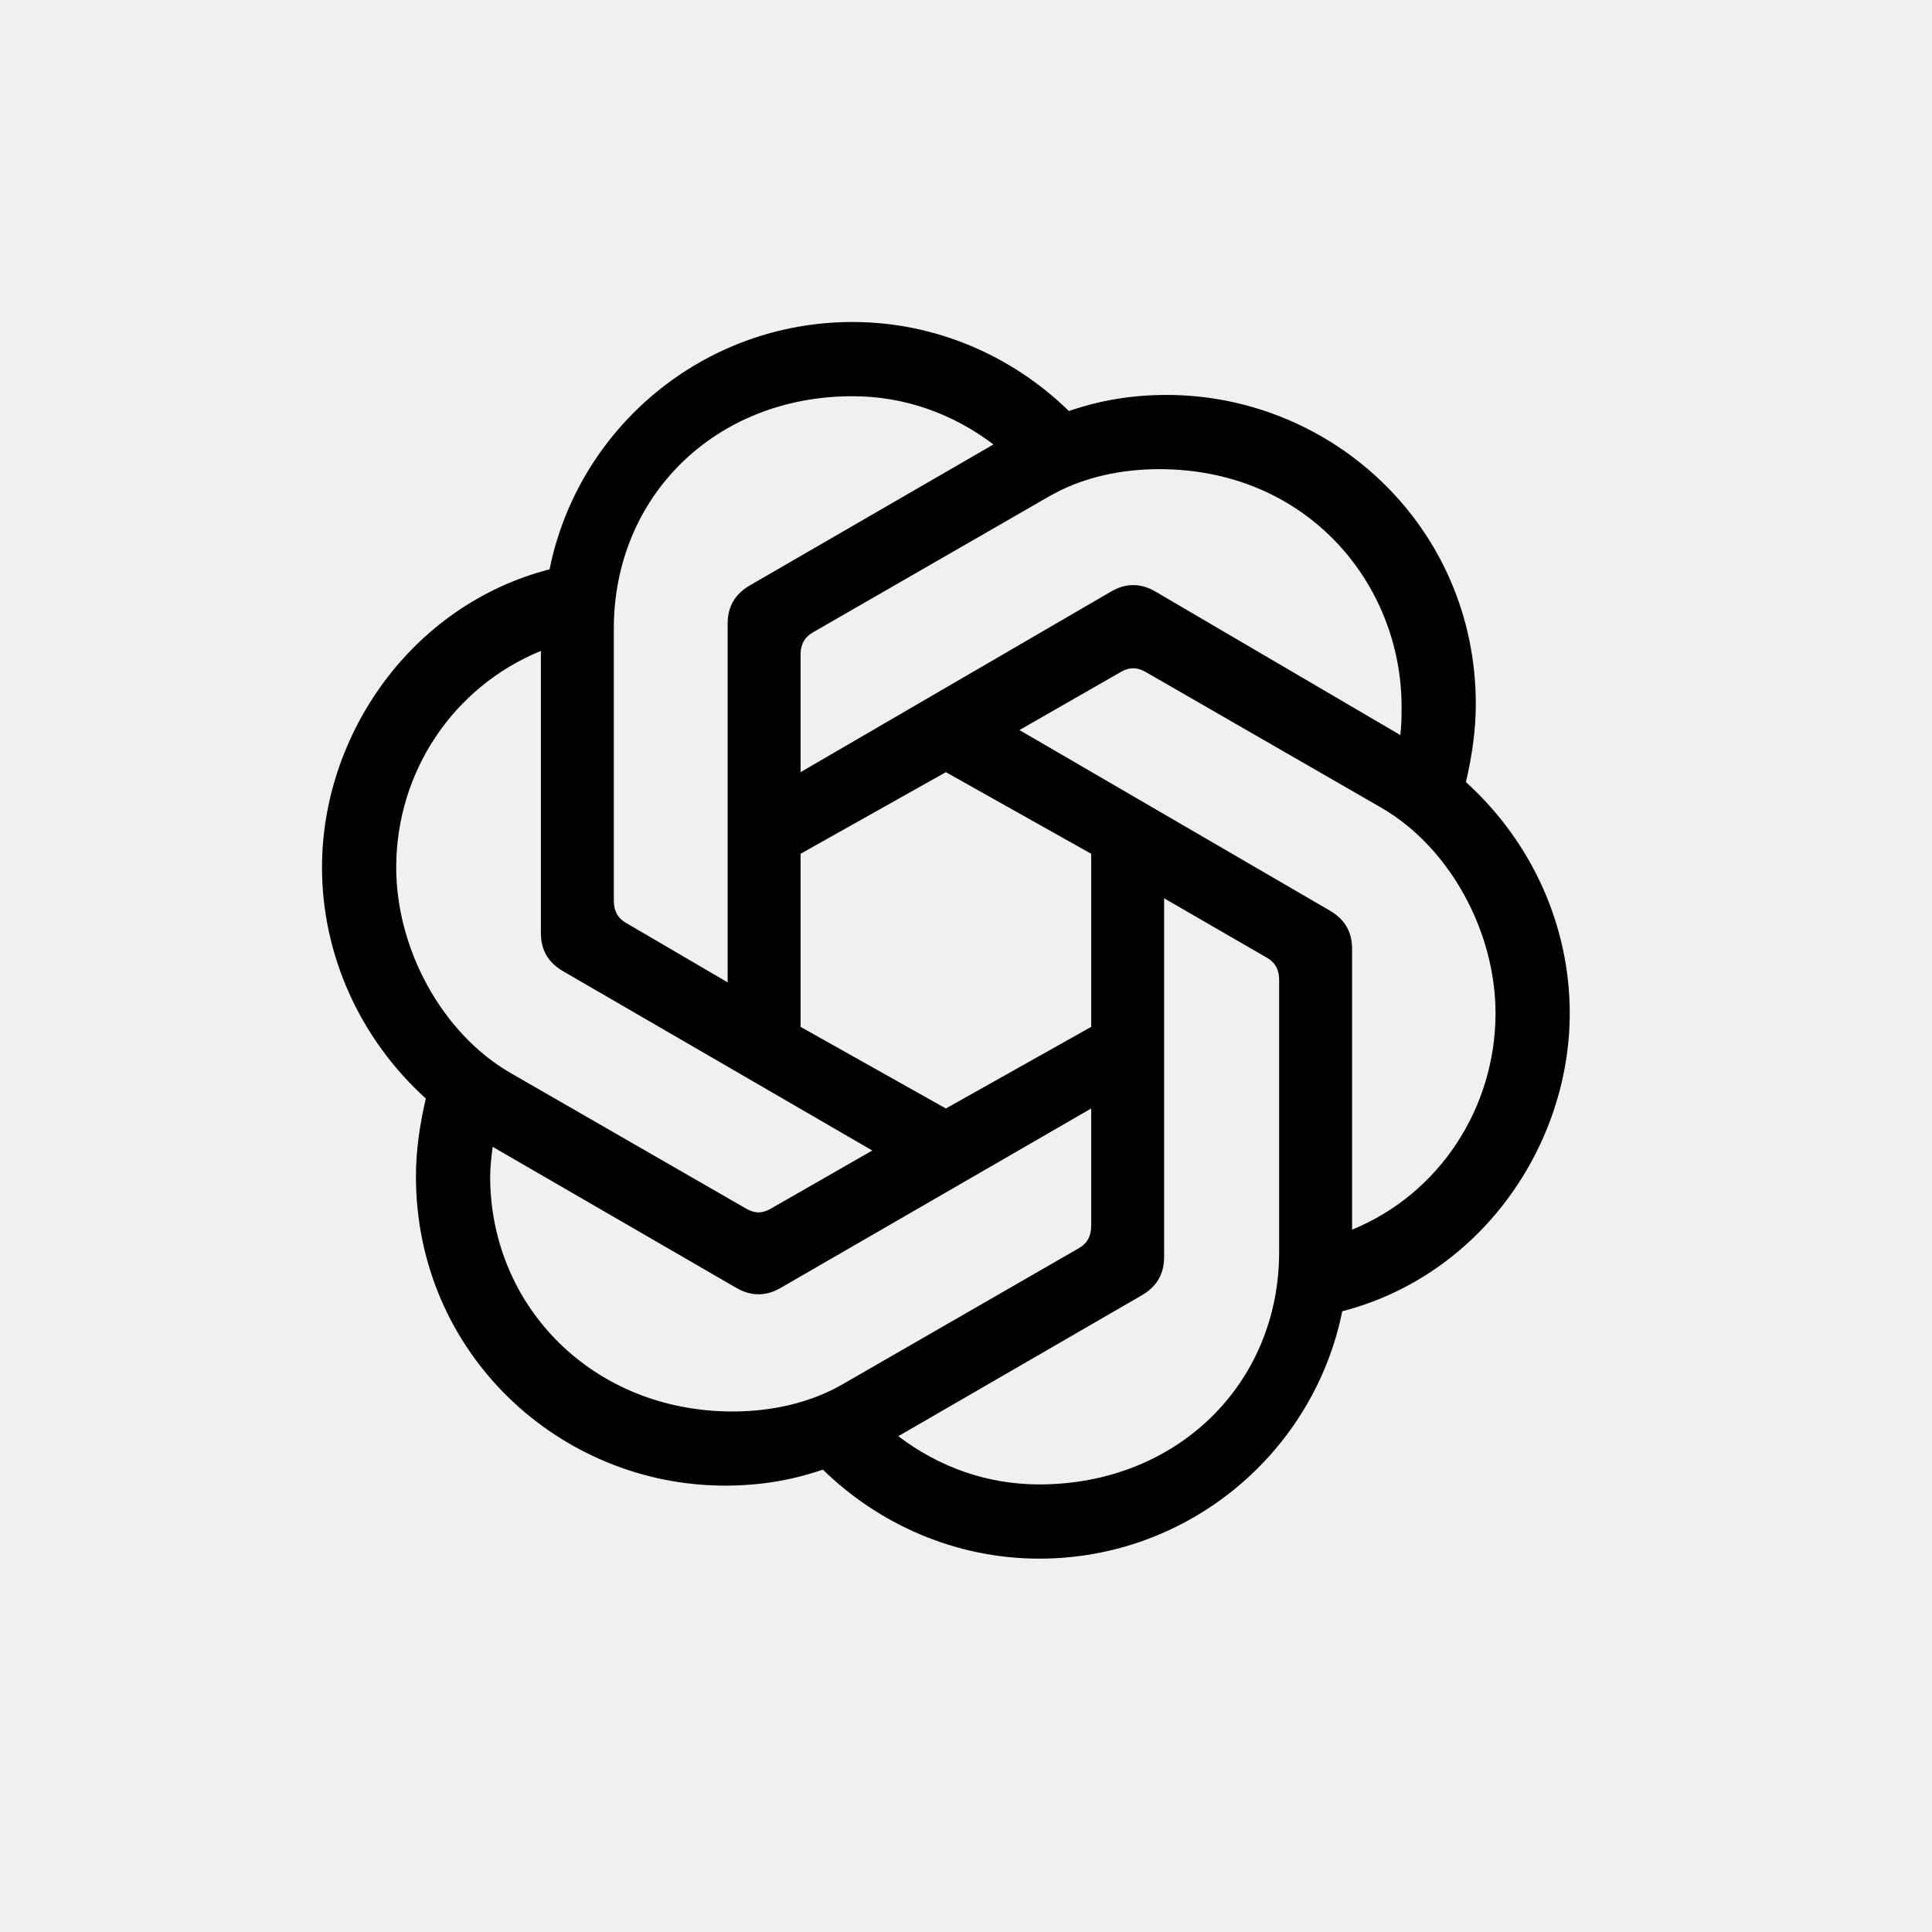
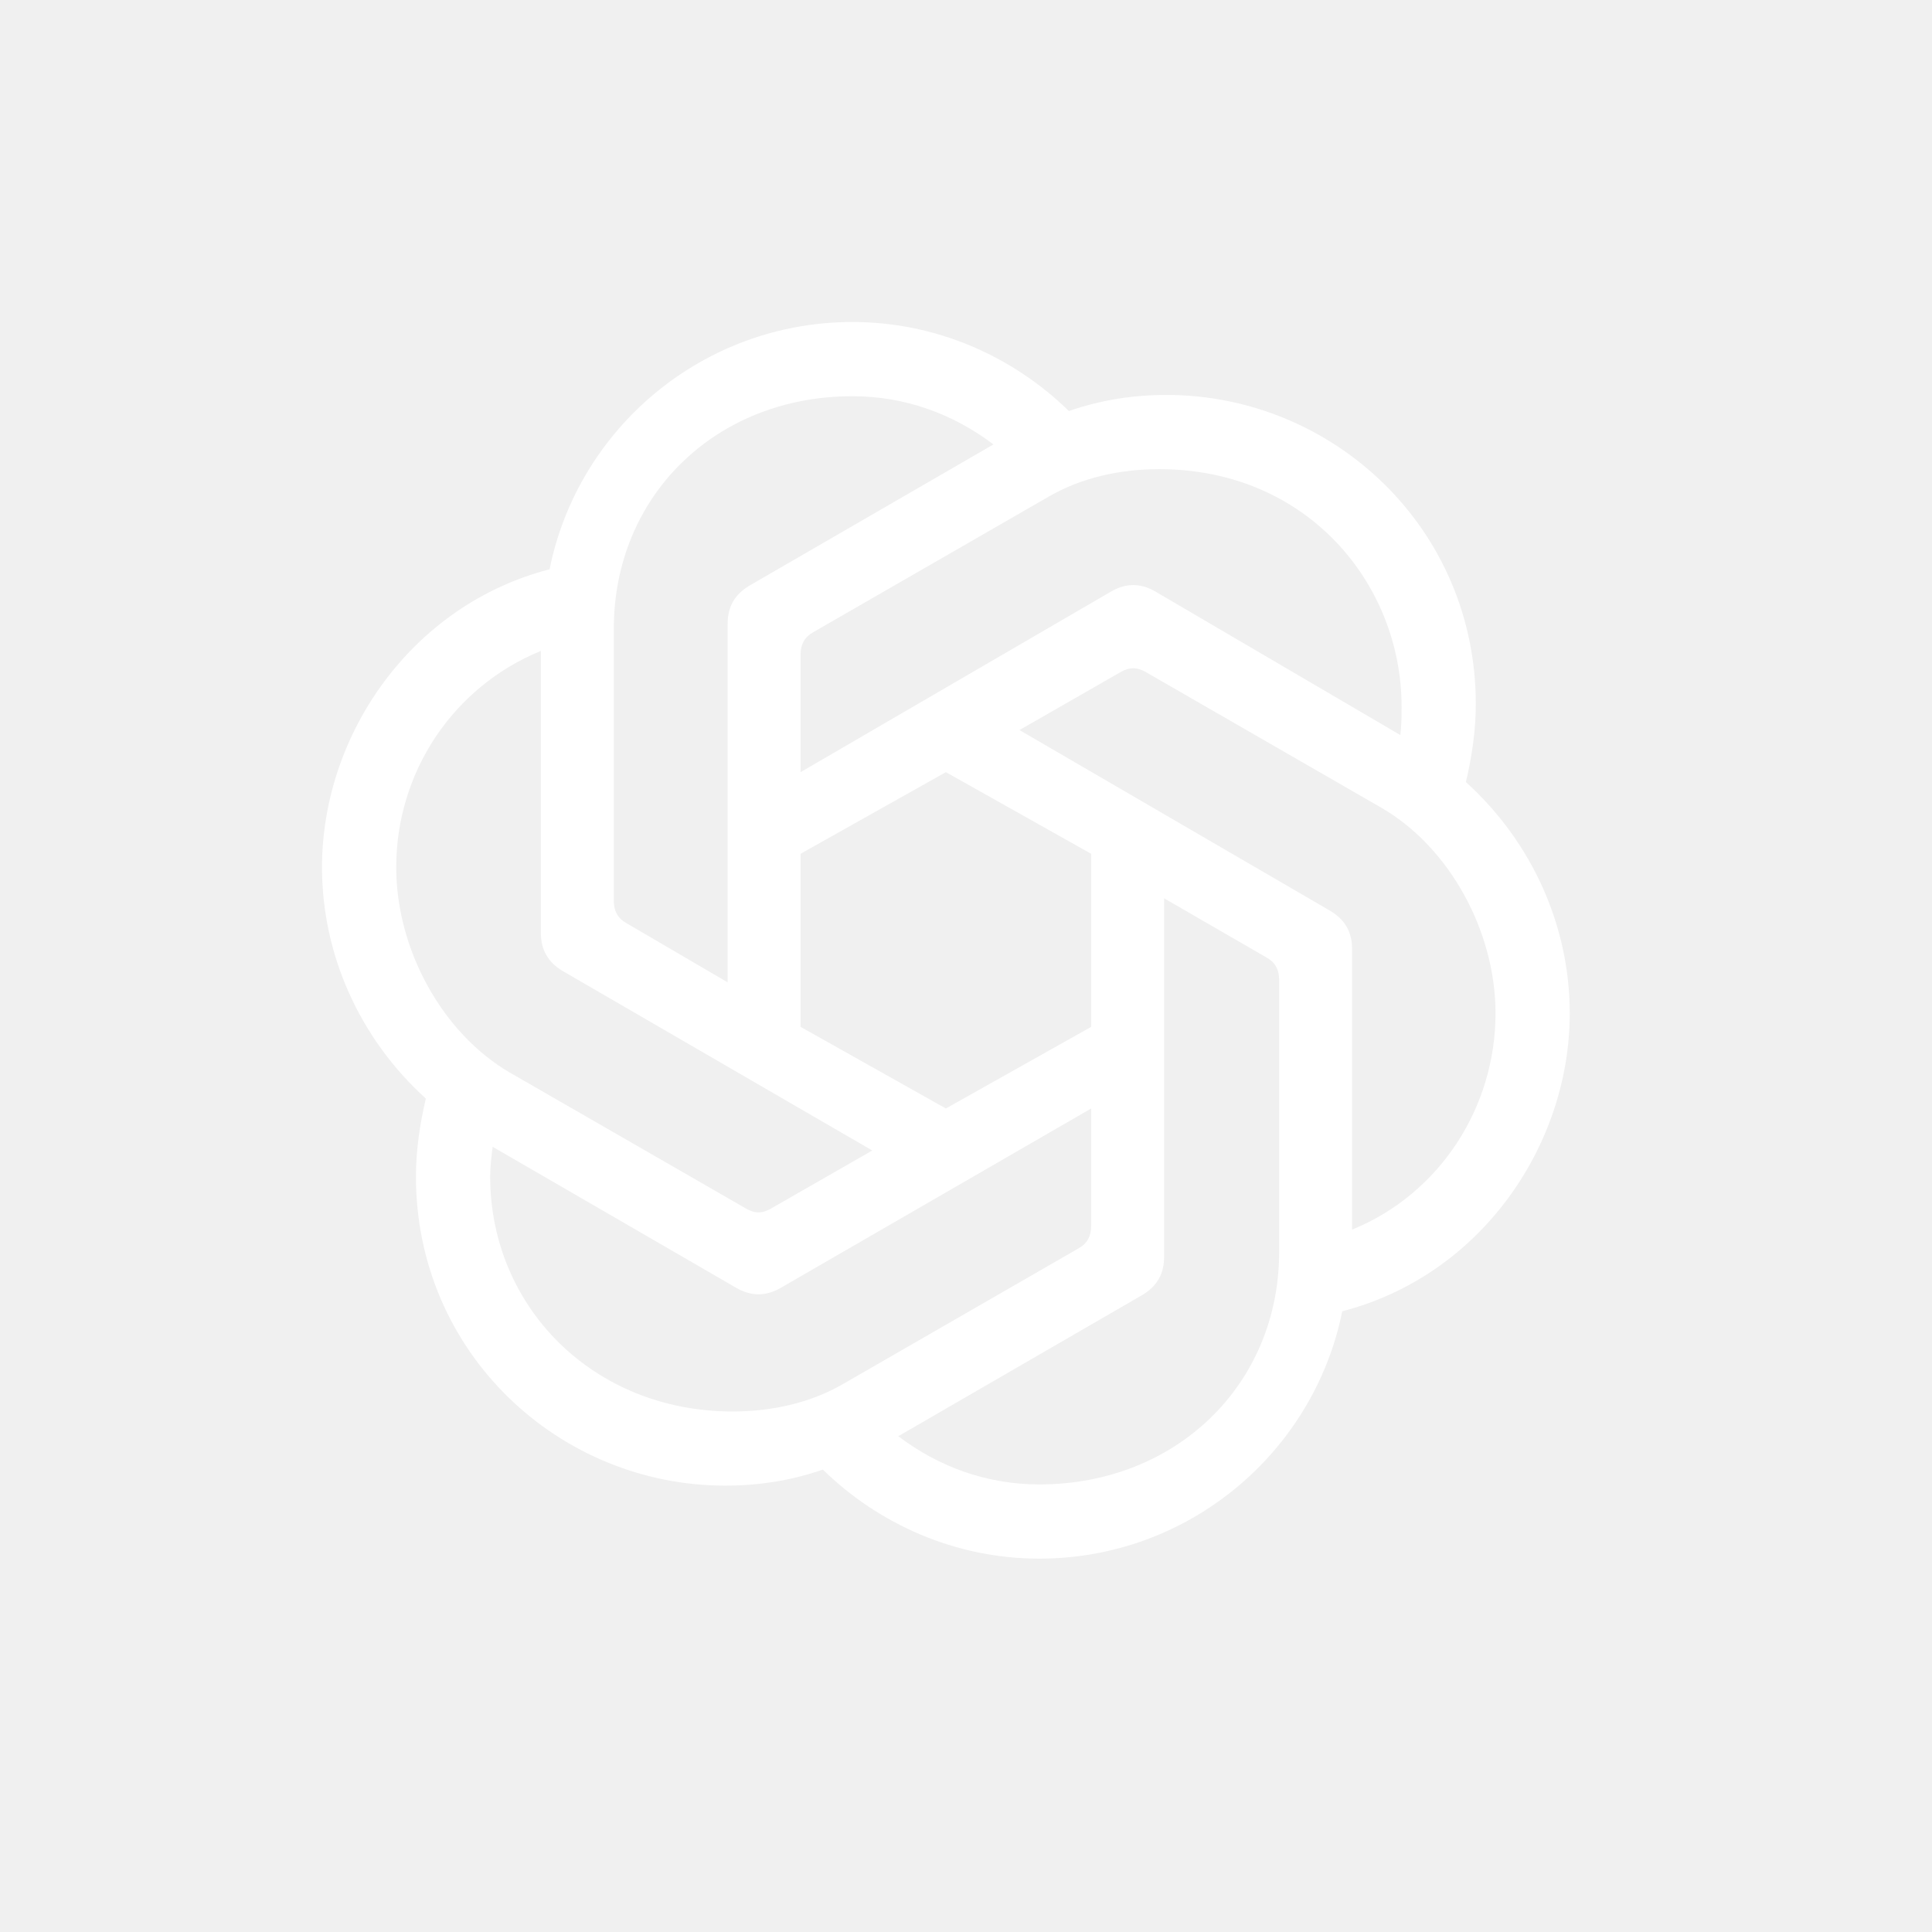
<svg xmlns="http://www.w3.org/2000/svg" aria-hidden="true" viewBox="0 0 24 24" fill="none">
-   <path d="M9.945 9.592V8.132C9.945 8.009 9.991 7.917 10.098 7.856L13.033 6.166C13.432 5.936 13.908 5.828 14.4 5.828C16.243 5.828 17.411 7.257 17.411 8.778C17.411 8.885 17.411 9.008 17.395 9.131L14.354 7.349C14.169 7.241 13.985 7.241 13.801 7.349L9.945 9.592ZM16.796 15.275V11.788C16.796 11.573 16.704 11.42 16.52 11.312L12.664 9.069L13.924 8.347C14.031 8.286 14.123 8.286 14.231 8.347L17.165 10.037C18.01 10.529 18.578 11.573 18.578 12.587C18.578 13.754 17.887 14.83 16.796 15.275V15.275ZM9.039 12.203L7.779 11.466C7.671 11.405 7.625 11.312 7.625 11.189V7.81C7.625 6.166 8.885 4.922 10.59 4.922C11.235 4.922 11.834 5.137 12.341 5.521L9.315 7.272C9.131 7.38 9.039 7.533 9.039 7.748V12.203L9.039 12.203ZM11.75 13.77L9.945 12.756V10.606L11.75 9.592L13.555 10.606V12.756L11.75 13.77ZM12.91 18.44C12.264 18.44 11.665 18.225 11.159 17.841L14.185 16.09C14.369 15.982 14.461 15.829 14.461 15.613V11.159L15.736 11.896C15.844 11.957 15.89 12.049 15.89 12.172V15.552C15.89 17.195 14.615 18.44 12.91 18.44ZM9.269 15.014L6.335 13.325C5.49 12.833 4.922 11.789 4.922 10.775C4.922 9.592 5.628 8.532 6.719 8.086V11.589C6.719 11.804 6.811 11.957 6.995 12.065L10.836 14.292L9.576 15.014C9.469 15.076 9.376 15.076 9.269 15.014ZM9.1 17.534C7.364 17.534 6.089 16.228 6.089 14.615C6.089 14.492 6.105 14.369 6.12 14.246L9.146 15.998C9.33 16.105 9.515 16.105 9.699 15.998L13.555 13.77V15.229C13.555 15.352 13.509 15.445 13.401 15.506L10.467 17.196C10.068 17.426 9.591 17.534 9.1 17.534H9.1ZM12.91 19.362C14.768 19.362 16.32 18.041 16.674 16.289C18.394 15.844 19.5 14.231 19.5 12.587C19.5 11.512 19.039 10.467 18.21 9.715C18.286 9.392 18.333 9.069 18.333 8.747C18.333 6.55 16.55 4.906 14.492 4.906C14.077 4.906 13.678 4.968 13.278 5.106C12.587 4.43 11.635 4 10.59 4C8.731 4 7.18 5.321 6.827 7.072C5.106 7.518 4 9.131 4 10.774C4 11.85 4.461 12.894 5.29 13.647C5.214 13.97 5.167 14.292 5.167 14.615C5.167 16.811 6.949 18.455 9.008 18.455C9.423 18.455 9.822 18.394 10.222 18.256C10.913 18.931 11.865 19.362 12.91 19.362Z" fill="currentColor" />
+   <path d="M9.945 9.592V8.132C9.945 8.009 9.991 7.917 10.098 7.856L13.033 6.166C13.432 5.936 13.908 5.828 14.4 5.828C16.243 5.828 17.411 7.257 17.411 8.778C17.411 8.885 17.411 9.008 17.395 9.131L14.354 7.349C14.169 7.241 13.985 7.241 13.801 7.349L9.945 9.592ZM16.796 15.275V11.788C16.796 11.573 16.704 11.42 16.52 11.312L12.664 9.069L13.924 8.347C14.031 8.286 14.123 8.286 14.231 8.347L17.165 10.037C18.01 10.529 18.578 11.573 18.578 12.587C18.578 13.754 17.887 14.83 16.796 15.275V15.275ZM9.039 12.203L7.779 11.466C7.671 11.405 7.625 11.312 7.625 11.189V7.81C7.625 6.166 8.885 4.922 10.59 4.922C11.235 4.922 11.834 5.137 12.341 5.521L9.315 7.272C9.131 7.38 9.039 7.533 9.039 7.748V12.203L9.039 12.203ZM11.75 13.77L9.945 12.756V10.606L11.75 9.592L13.555 10.606V12.756L11.75 13.77ZM12.91 18.44C12.264 18.44 11.665 18.225 11.159 17.841L14.185 16.09C14.369 15.982 14.461 15.829 14.461 15.613V11.159L15.736 11.896C15.844 11.957 15.89 12.049 15.89 12.172V15.552C15.89 17.195 14.615 18.44 12.91 18.44ZM9.269 15.014L6.335 13.325C5.49 12.833 4.922 11.789 4.922 10.775C4.922 9.592 5.628 8.532 6.719 8.086V11.589C6.719 11.804 6.811 11.957 6.995 12.065L10.836 14.292L9.576 15.014C9.469 15.076 9.376 15.076 9.269 15.014ZM9.1 17.534C7.364 17.534 6.089 16.228 6.089 14.615C6.089 14.492 6.105 14.369 6.12 14.246L9.146 15.998C9.33 16.105 9.515 16.105 9.699 15.998L13.555 13.77V15.229C13.555 15.352 13.509 15.445 13.401 15.506L10.467 17.196C10.068 17.426 9.591 17.534 9.1 17.534H9.1ZM12.91 19.362C14.768 19.362 16.32 18.041 16.674 16.289C18.394 15.844 19.5 14.231 19.5 12.587C19.5 11.512 19.039 10.467 18.21 9.715C18.286 9.392 18.333 9.069 18.333 8.747C18.333 6.55 16.55 4.906 14.492 4.906C14.077 4.906 13.678 4.968 13.278 5.106C12.587 4.43 11.635 4 10.59 4C8.731 4 7.18 5.321 6.827 7.072C5.106 7.518 4 9.131 4 10.774C4 11.85 4.461 12.894 5.29 13.647C5.214 13.97 5.167 14.292 5.167 14.615C5.167 16.811 6.949 18.455 9.008 18.455C9.423 18.455 9.822 18.394 10.222 18.256C10.913 18.931 11.865 19.362 12.91 19.362Z" fill="#FFFFFF" />
</svg>
